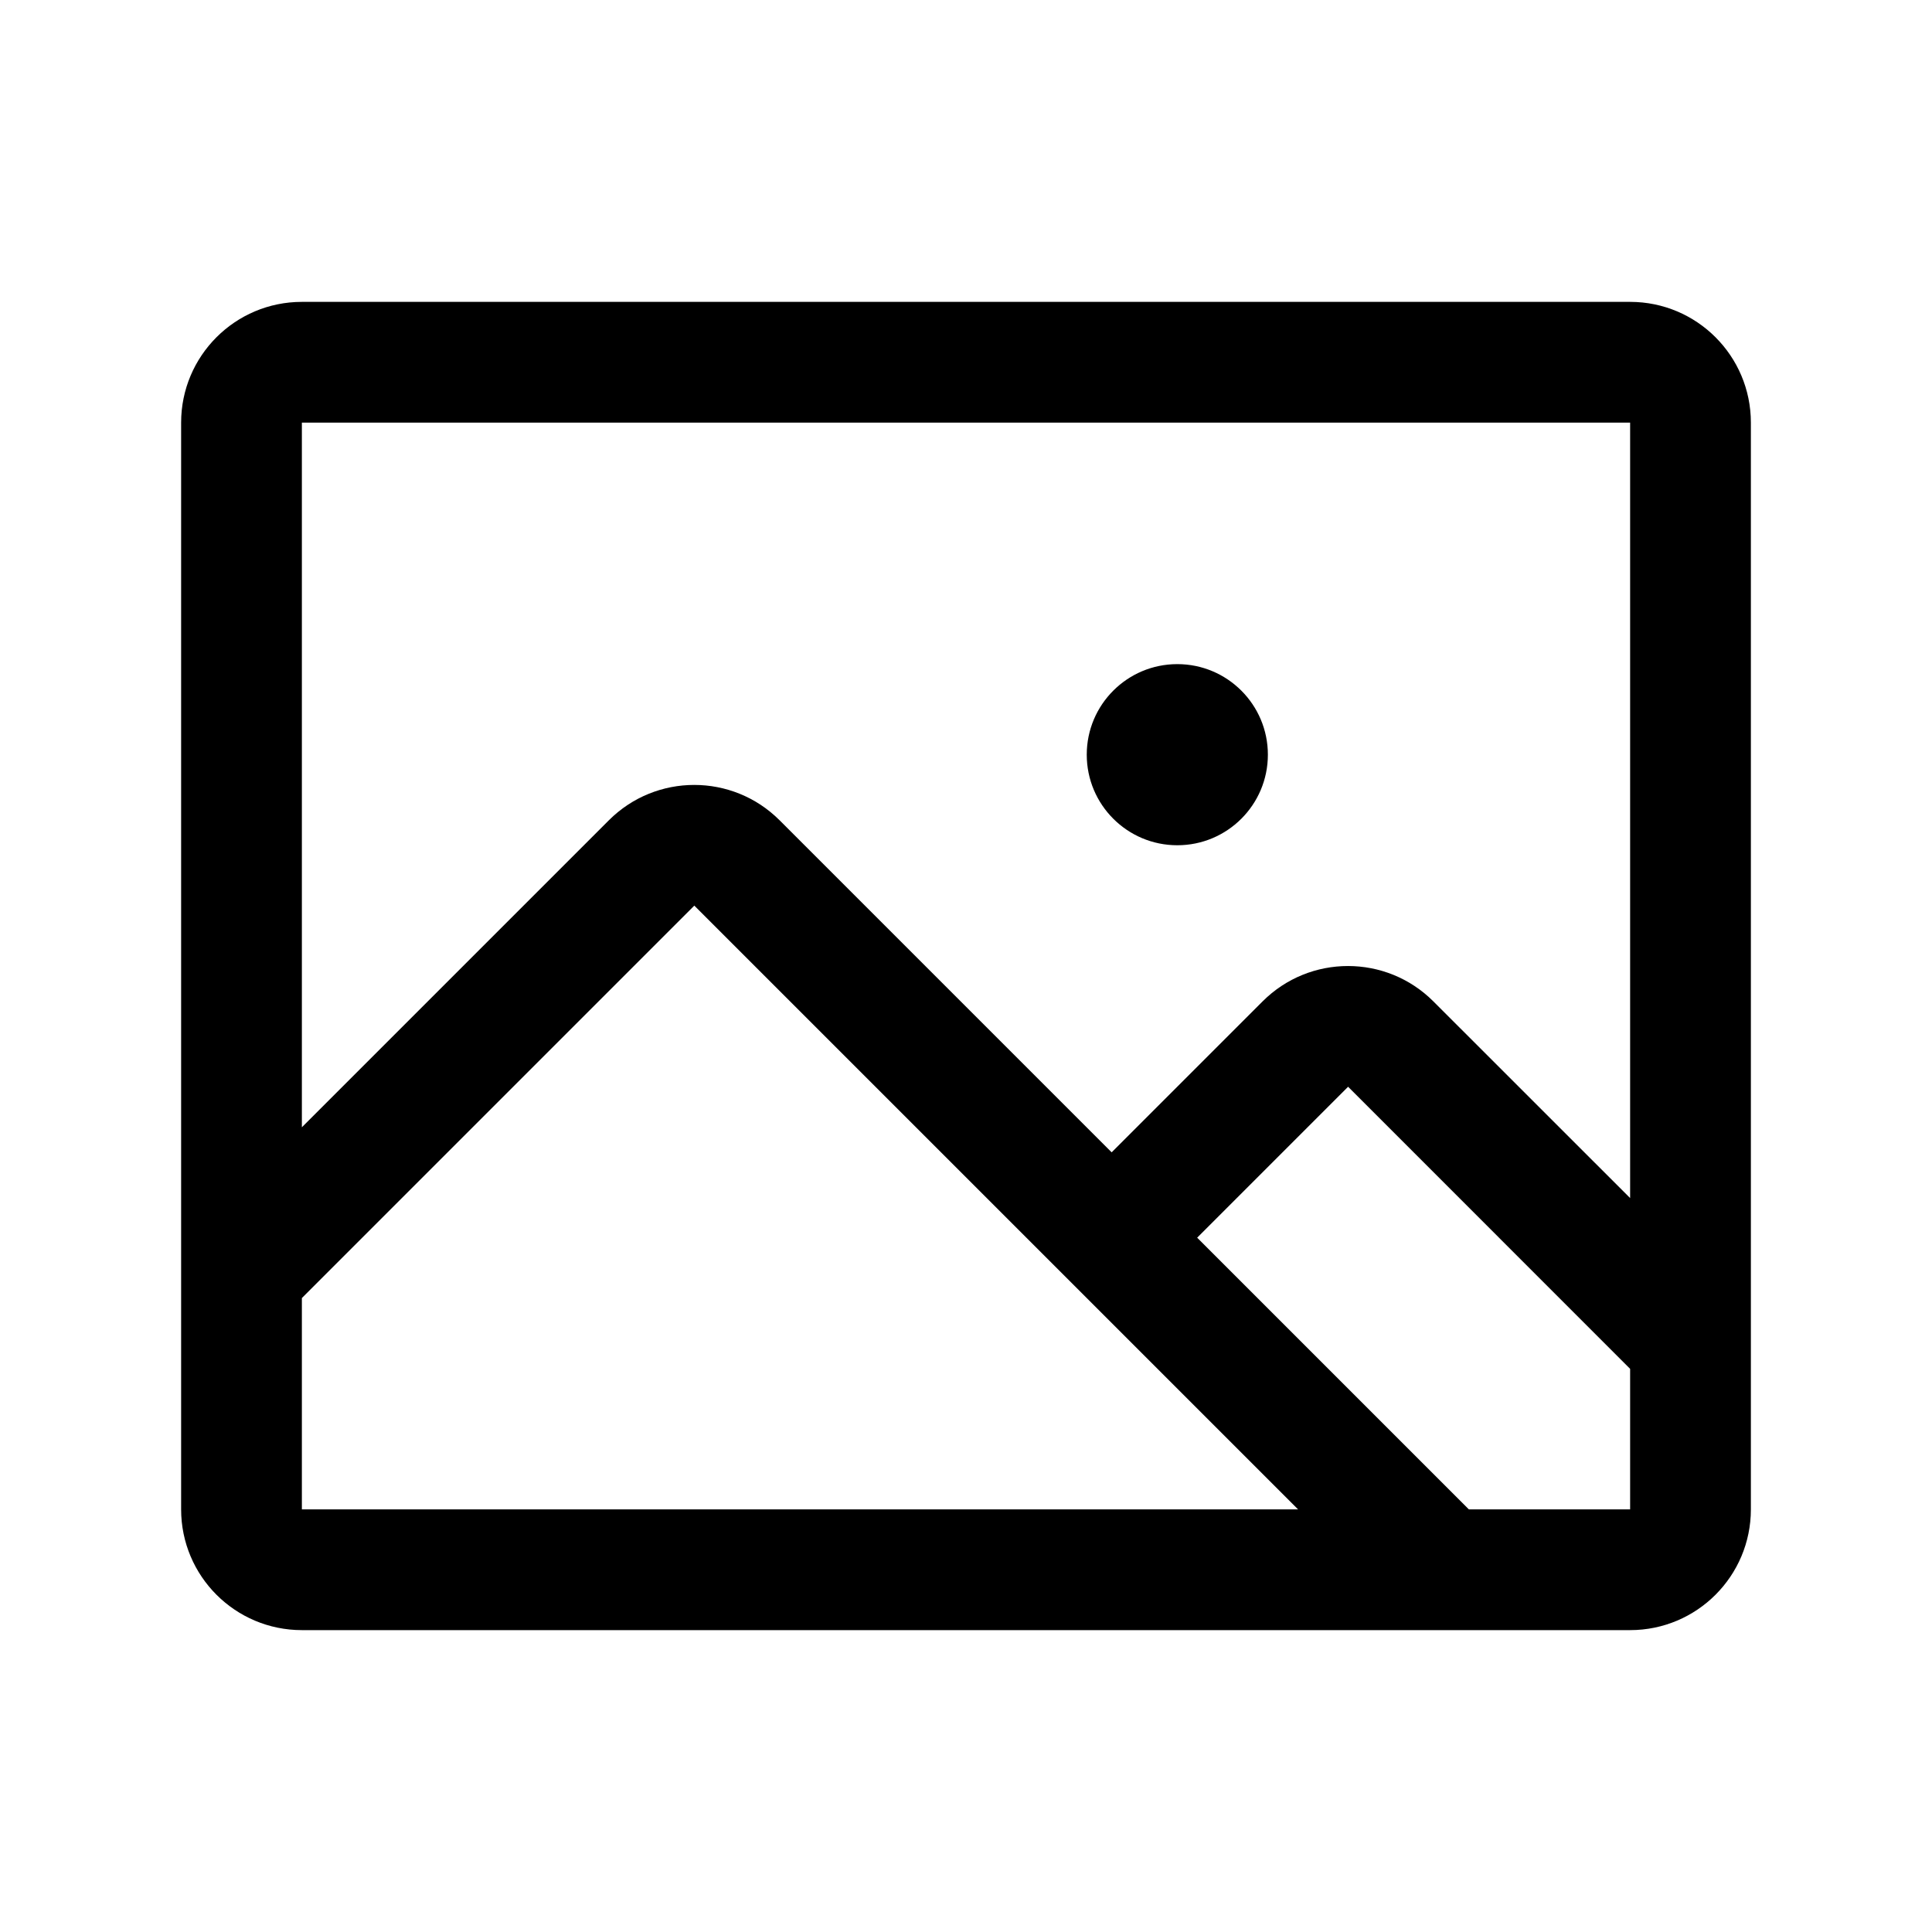
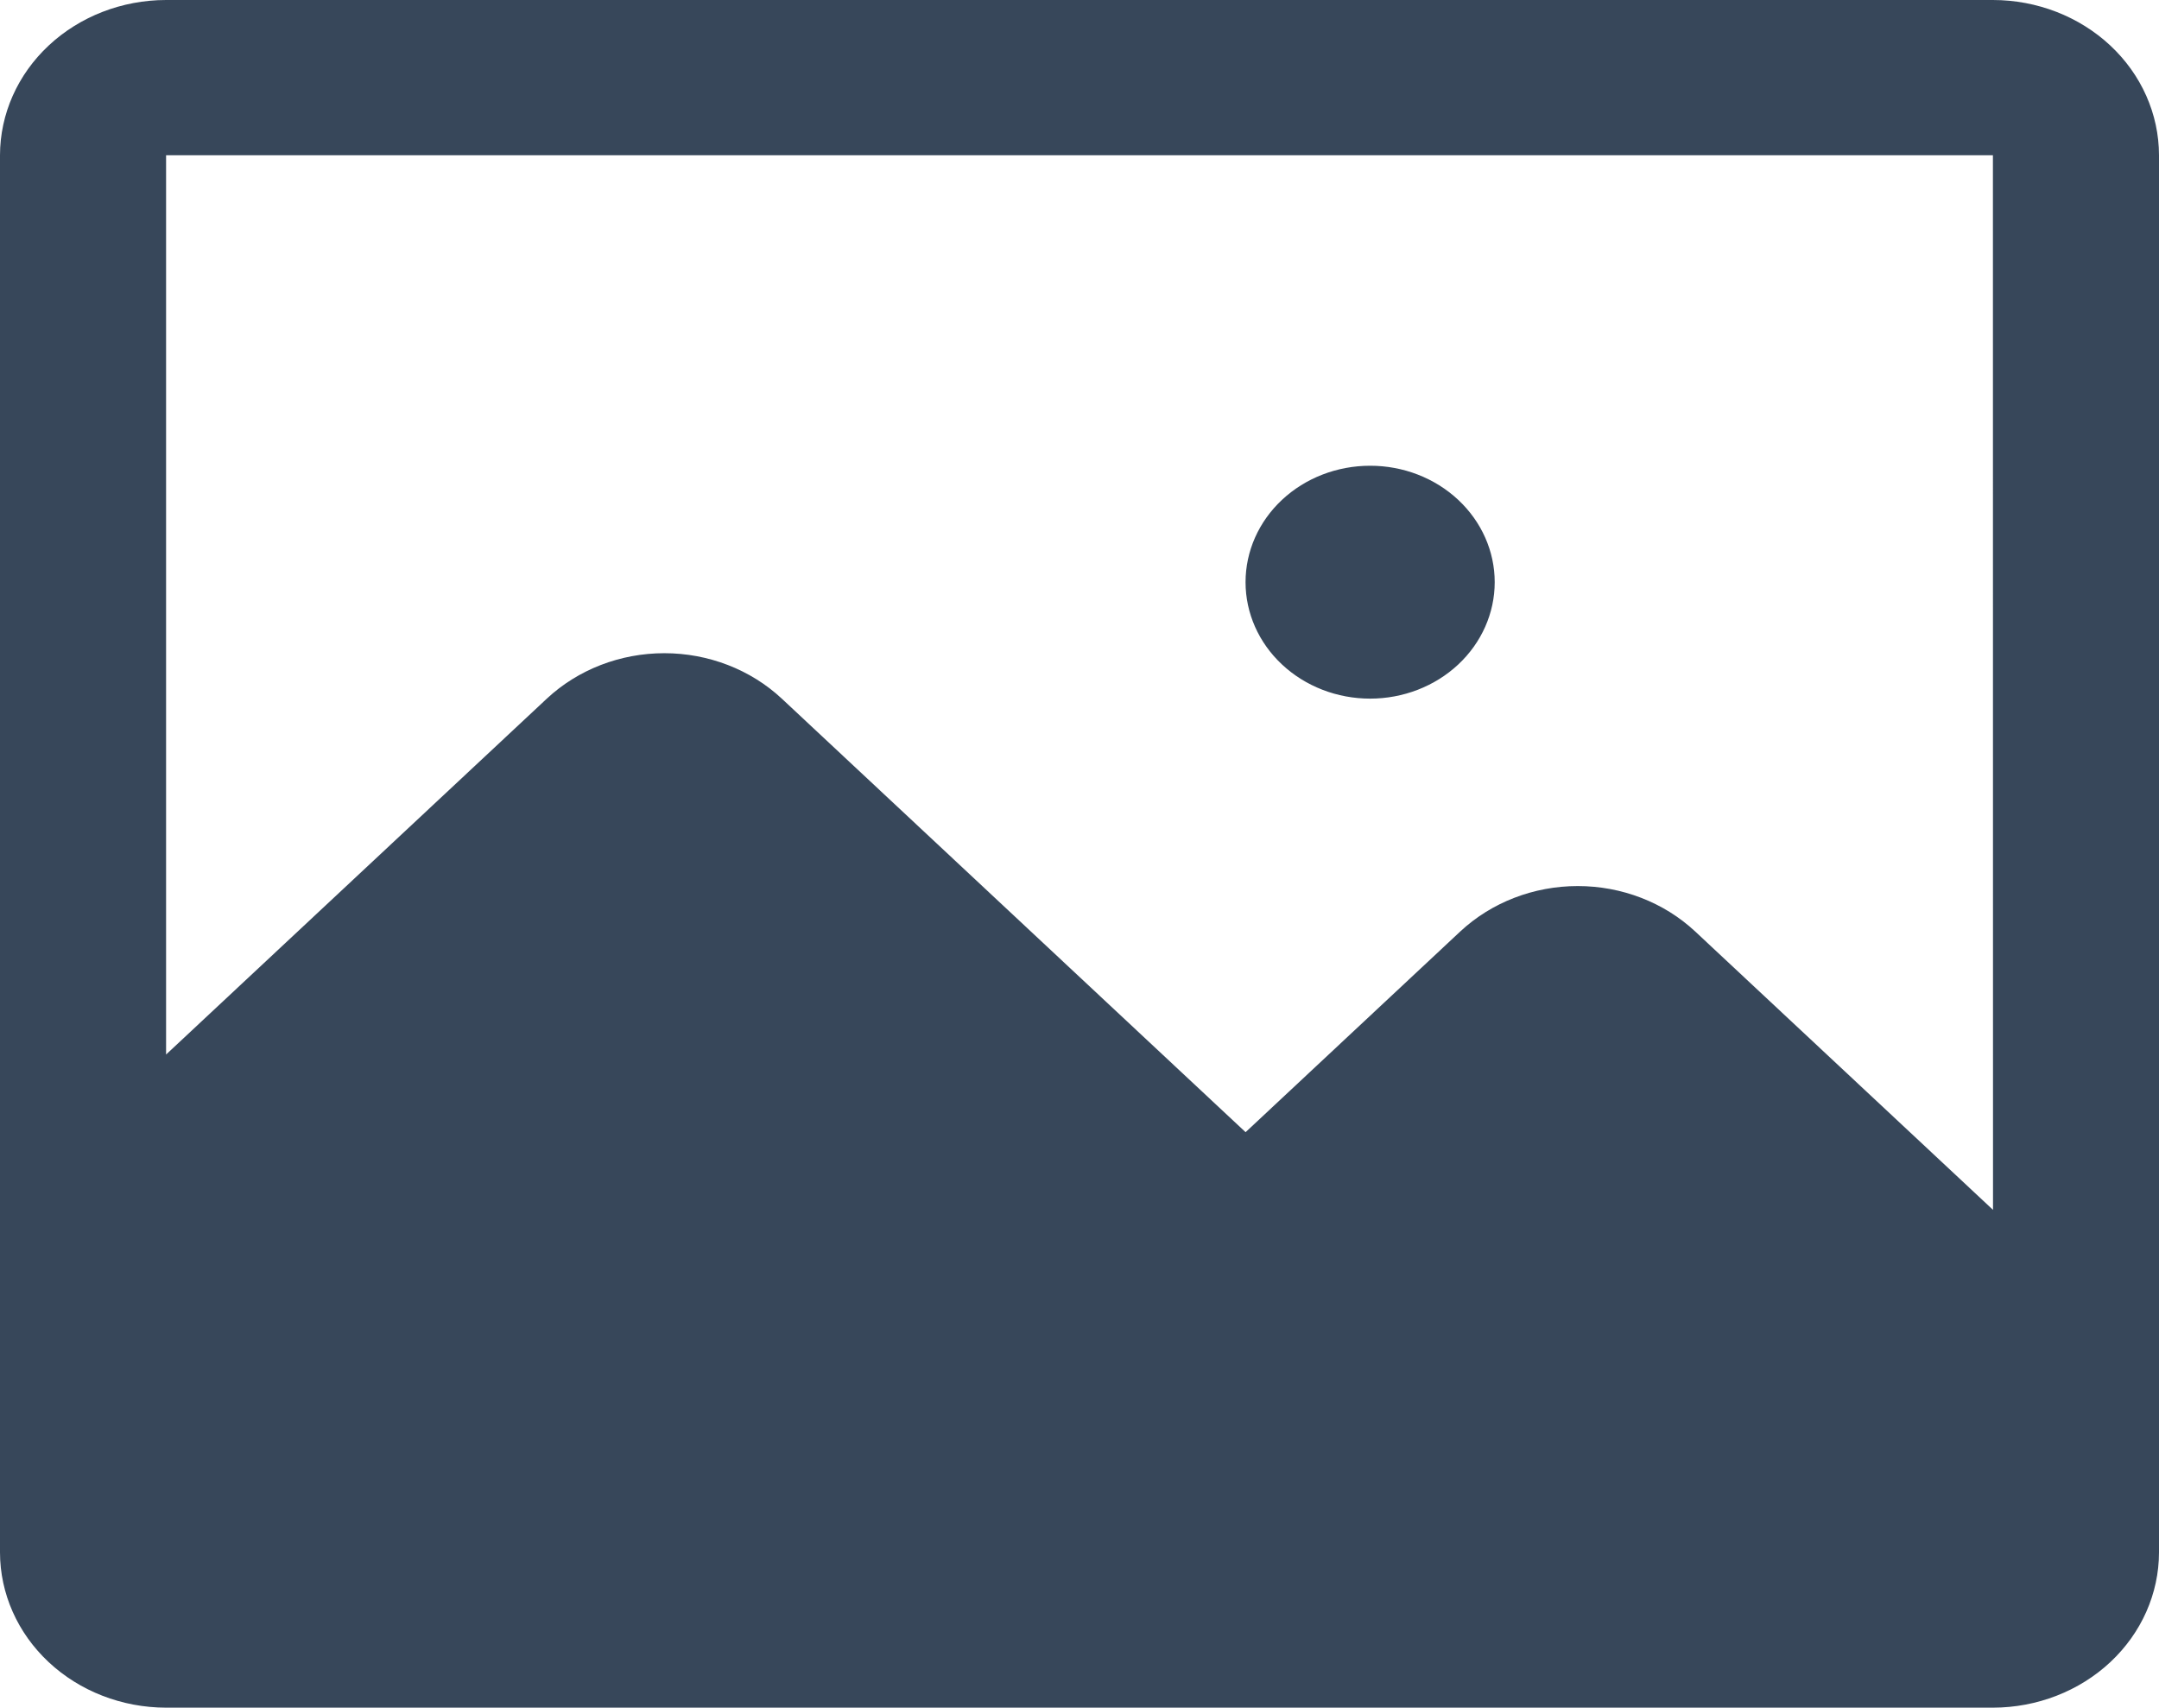
- <svg xmlns="http://www.w3.org/2000/svg" width="32" height="32" fill="#000000" viewBox="0 0 256 256">
-   <path d="M216,40H40A16,16,0,0,0,24,56V200a16,16,0,0,0,16,16H216a16,16,0,0,0,16-16V56A16,16,0,0,0,216,40Zm0,16V158.75l-26.07-26.06a16,16,0,0,0-22.63,0l-20,20-44-44a16,16,0,0,0-22.62,0L40,149.37V56ZM40,172l52-52,80,80H40Zm176,28H194.63l-36-36,20-20L216,181.38V200ZM144,100a12,12,0,1,1,12,12A12,12,0,0,1,144,100Z" />
+ <svg xmlns="http://www.w3.org/2000/svg" width="67" height="53" viewBox="0 0 67 53" fill="none">
+   <path d="M46.385 18.068V18.069C46.385 19.028 45.977 19.947 45.252 20.625C44.527 21.302 43.544 21.683 42.519 21.683C41.493 21.683 40.51 21.302 39.785 20.624C39.06 19.947 38.653 19.027 38.653 18.069C38.653 17.11 39.06 16.191 39.785 15.513C40.51 14.835 41.493 14.455 42.519 14.455C43.544 14.454 44.527 14.835 45.252 15.513C45.977 16.191 46.385 17.11 46.385 18.068ZM67 4.818V48.182C66.998 49.459 66.455 50.684 65.489 51.587C64.522 52.49 63.213 52.998 61.846 53H5.154C3.787 52.998 2.477 52.49 1.511 51.587C0.545 50.684 0.002 49.459 0 48.182V4.818C0.002 3.541 0.545 2.316 1.511 1.413C2.477 0.51 3.787 0.001 5.154 0H61.846C63.213 0.001 64.522 0.51 65.489 1.413C66.455 2.316 66.998 3.541 67 4.818ZM61.849 37.55L61.846 4.818H5.154V32.729L16.971 21.682C17.939 20.78 19.249 20.273 20.616 20.273C21.982 20.273 23.293 20.78 24.26 21.682L38.654 35.139L45.317 28.909C46.285 28.007 47.595 27.5 48.962 27.5C50.328 27.5 51.639 28.007 52.606 28.909L61.849 37.55Z" fill="#37475A" />
</svg>
